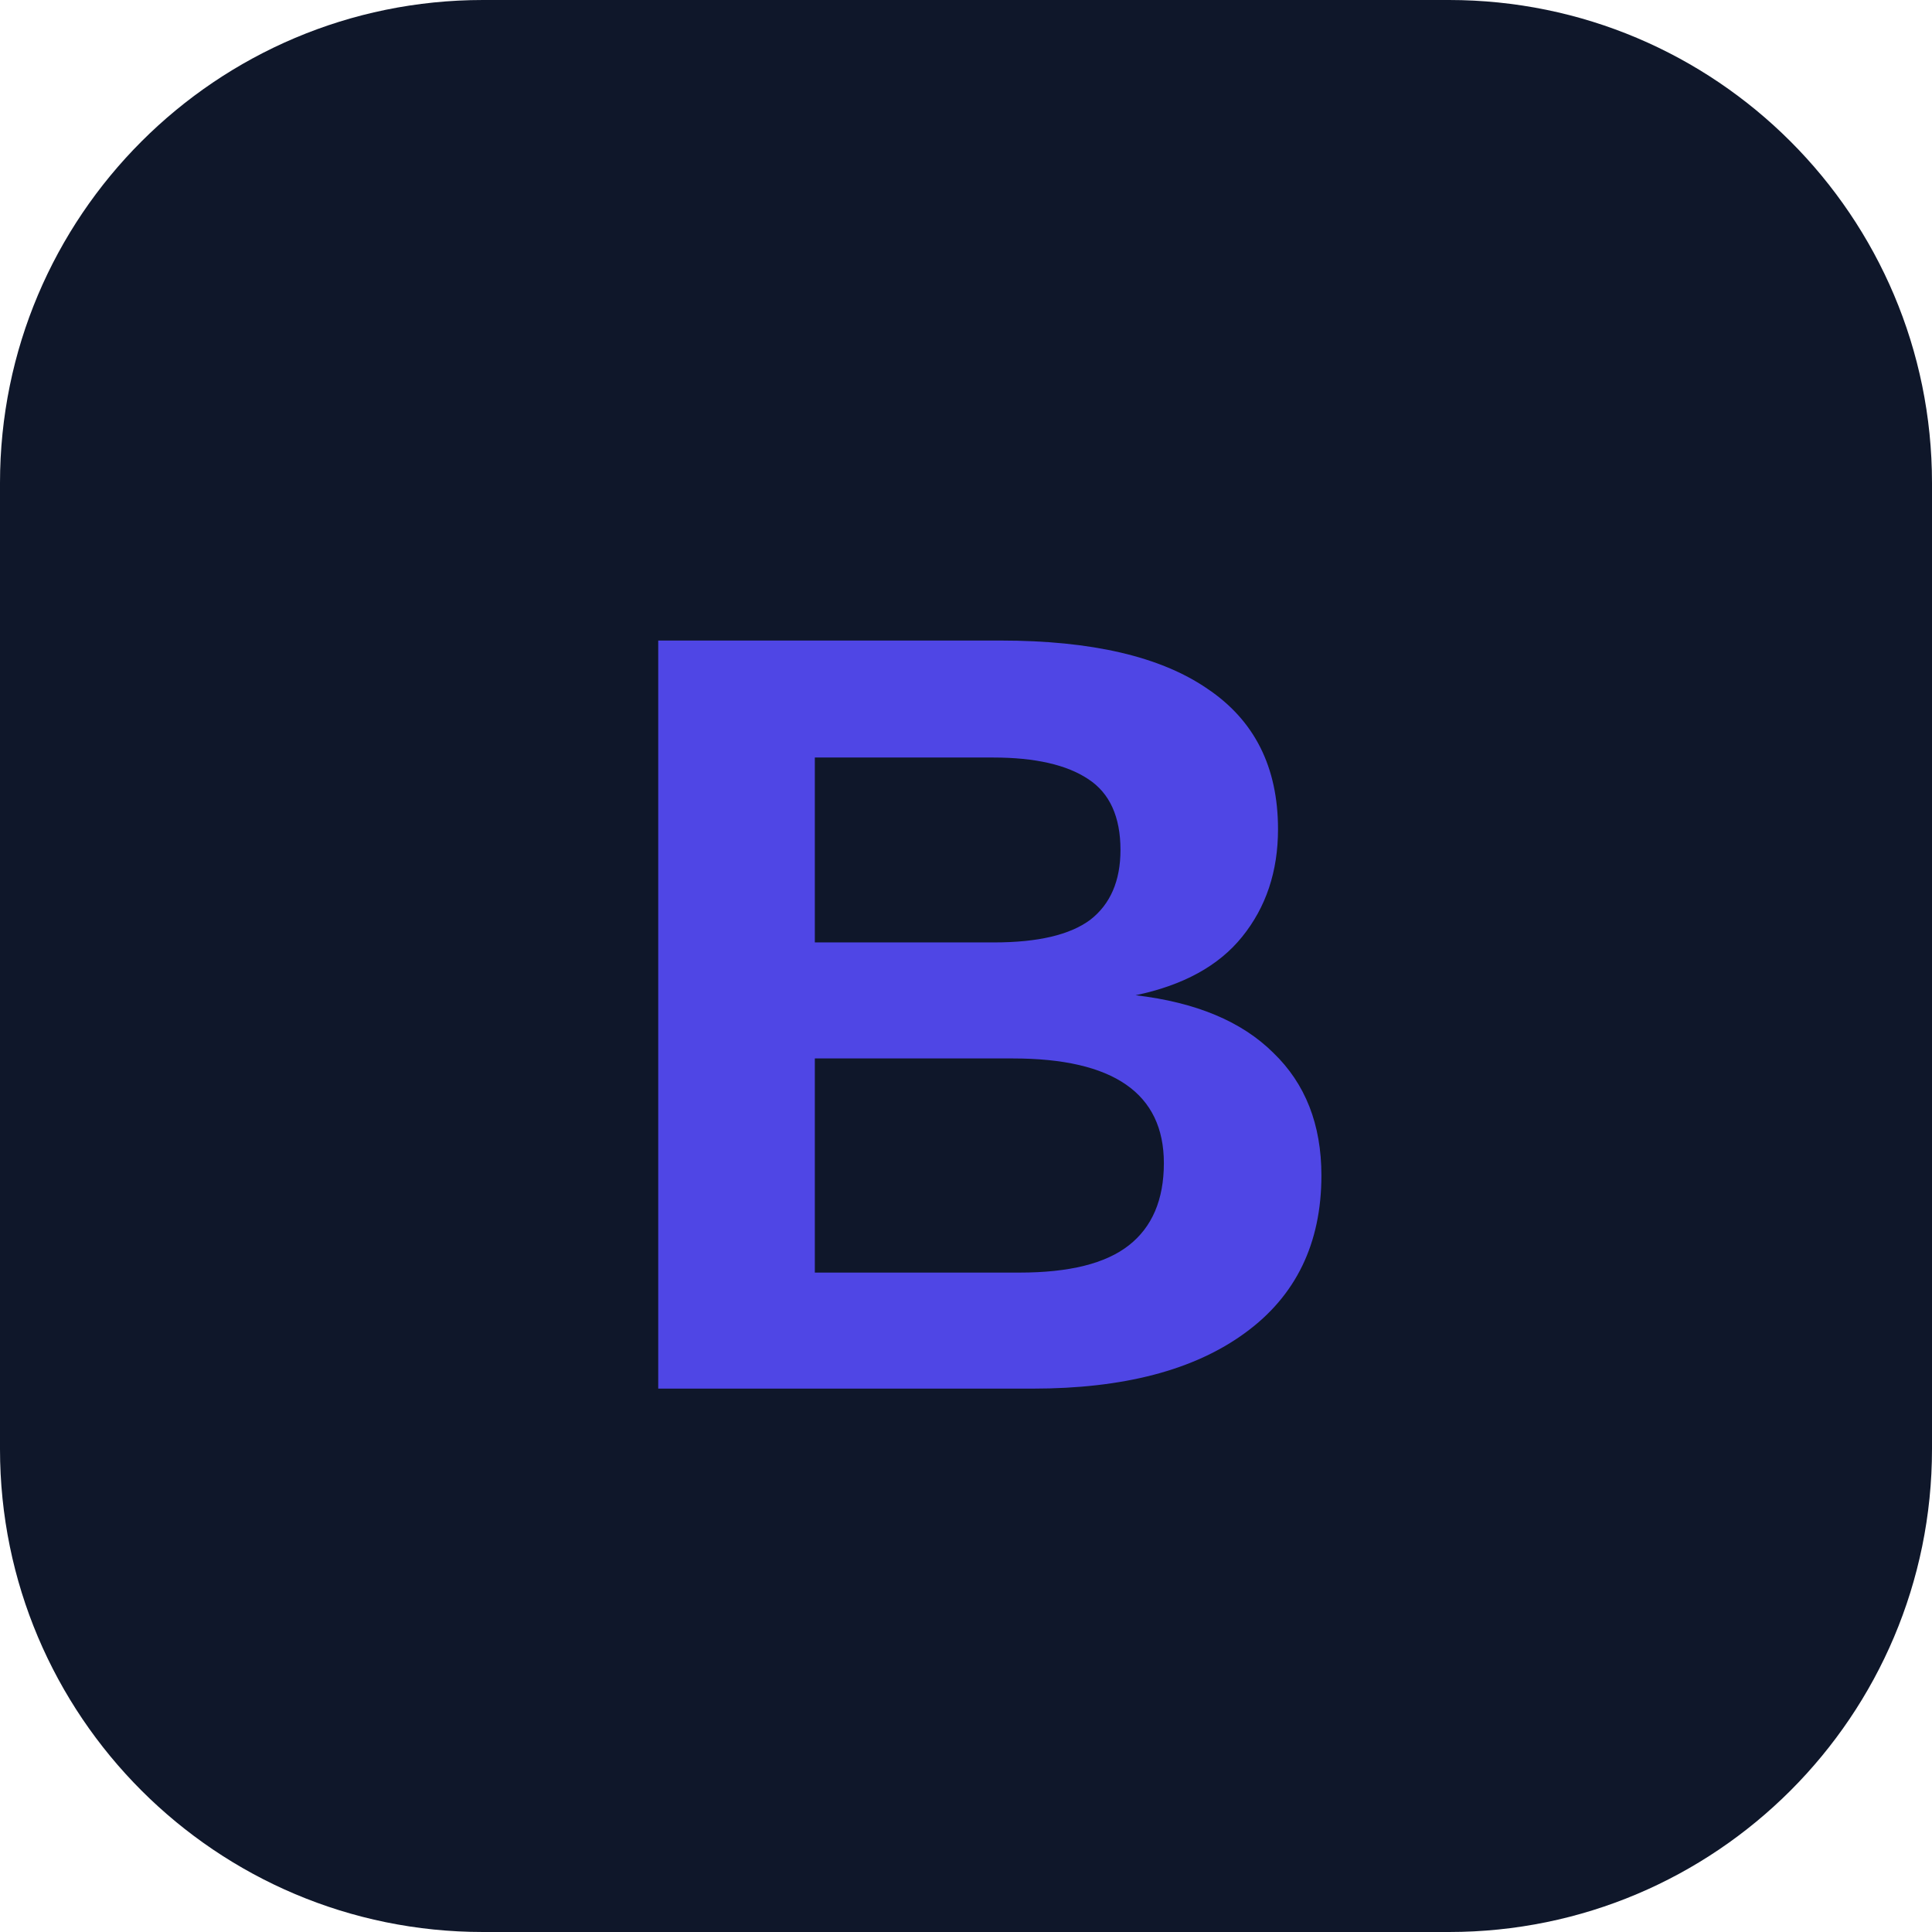
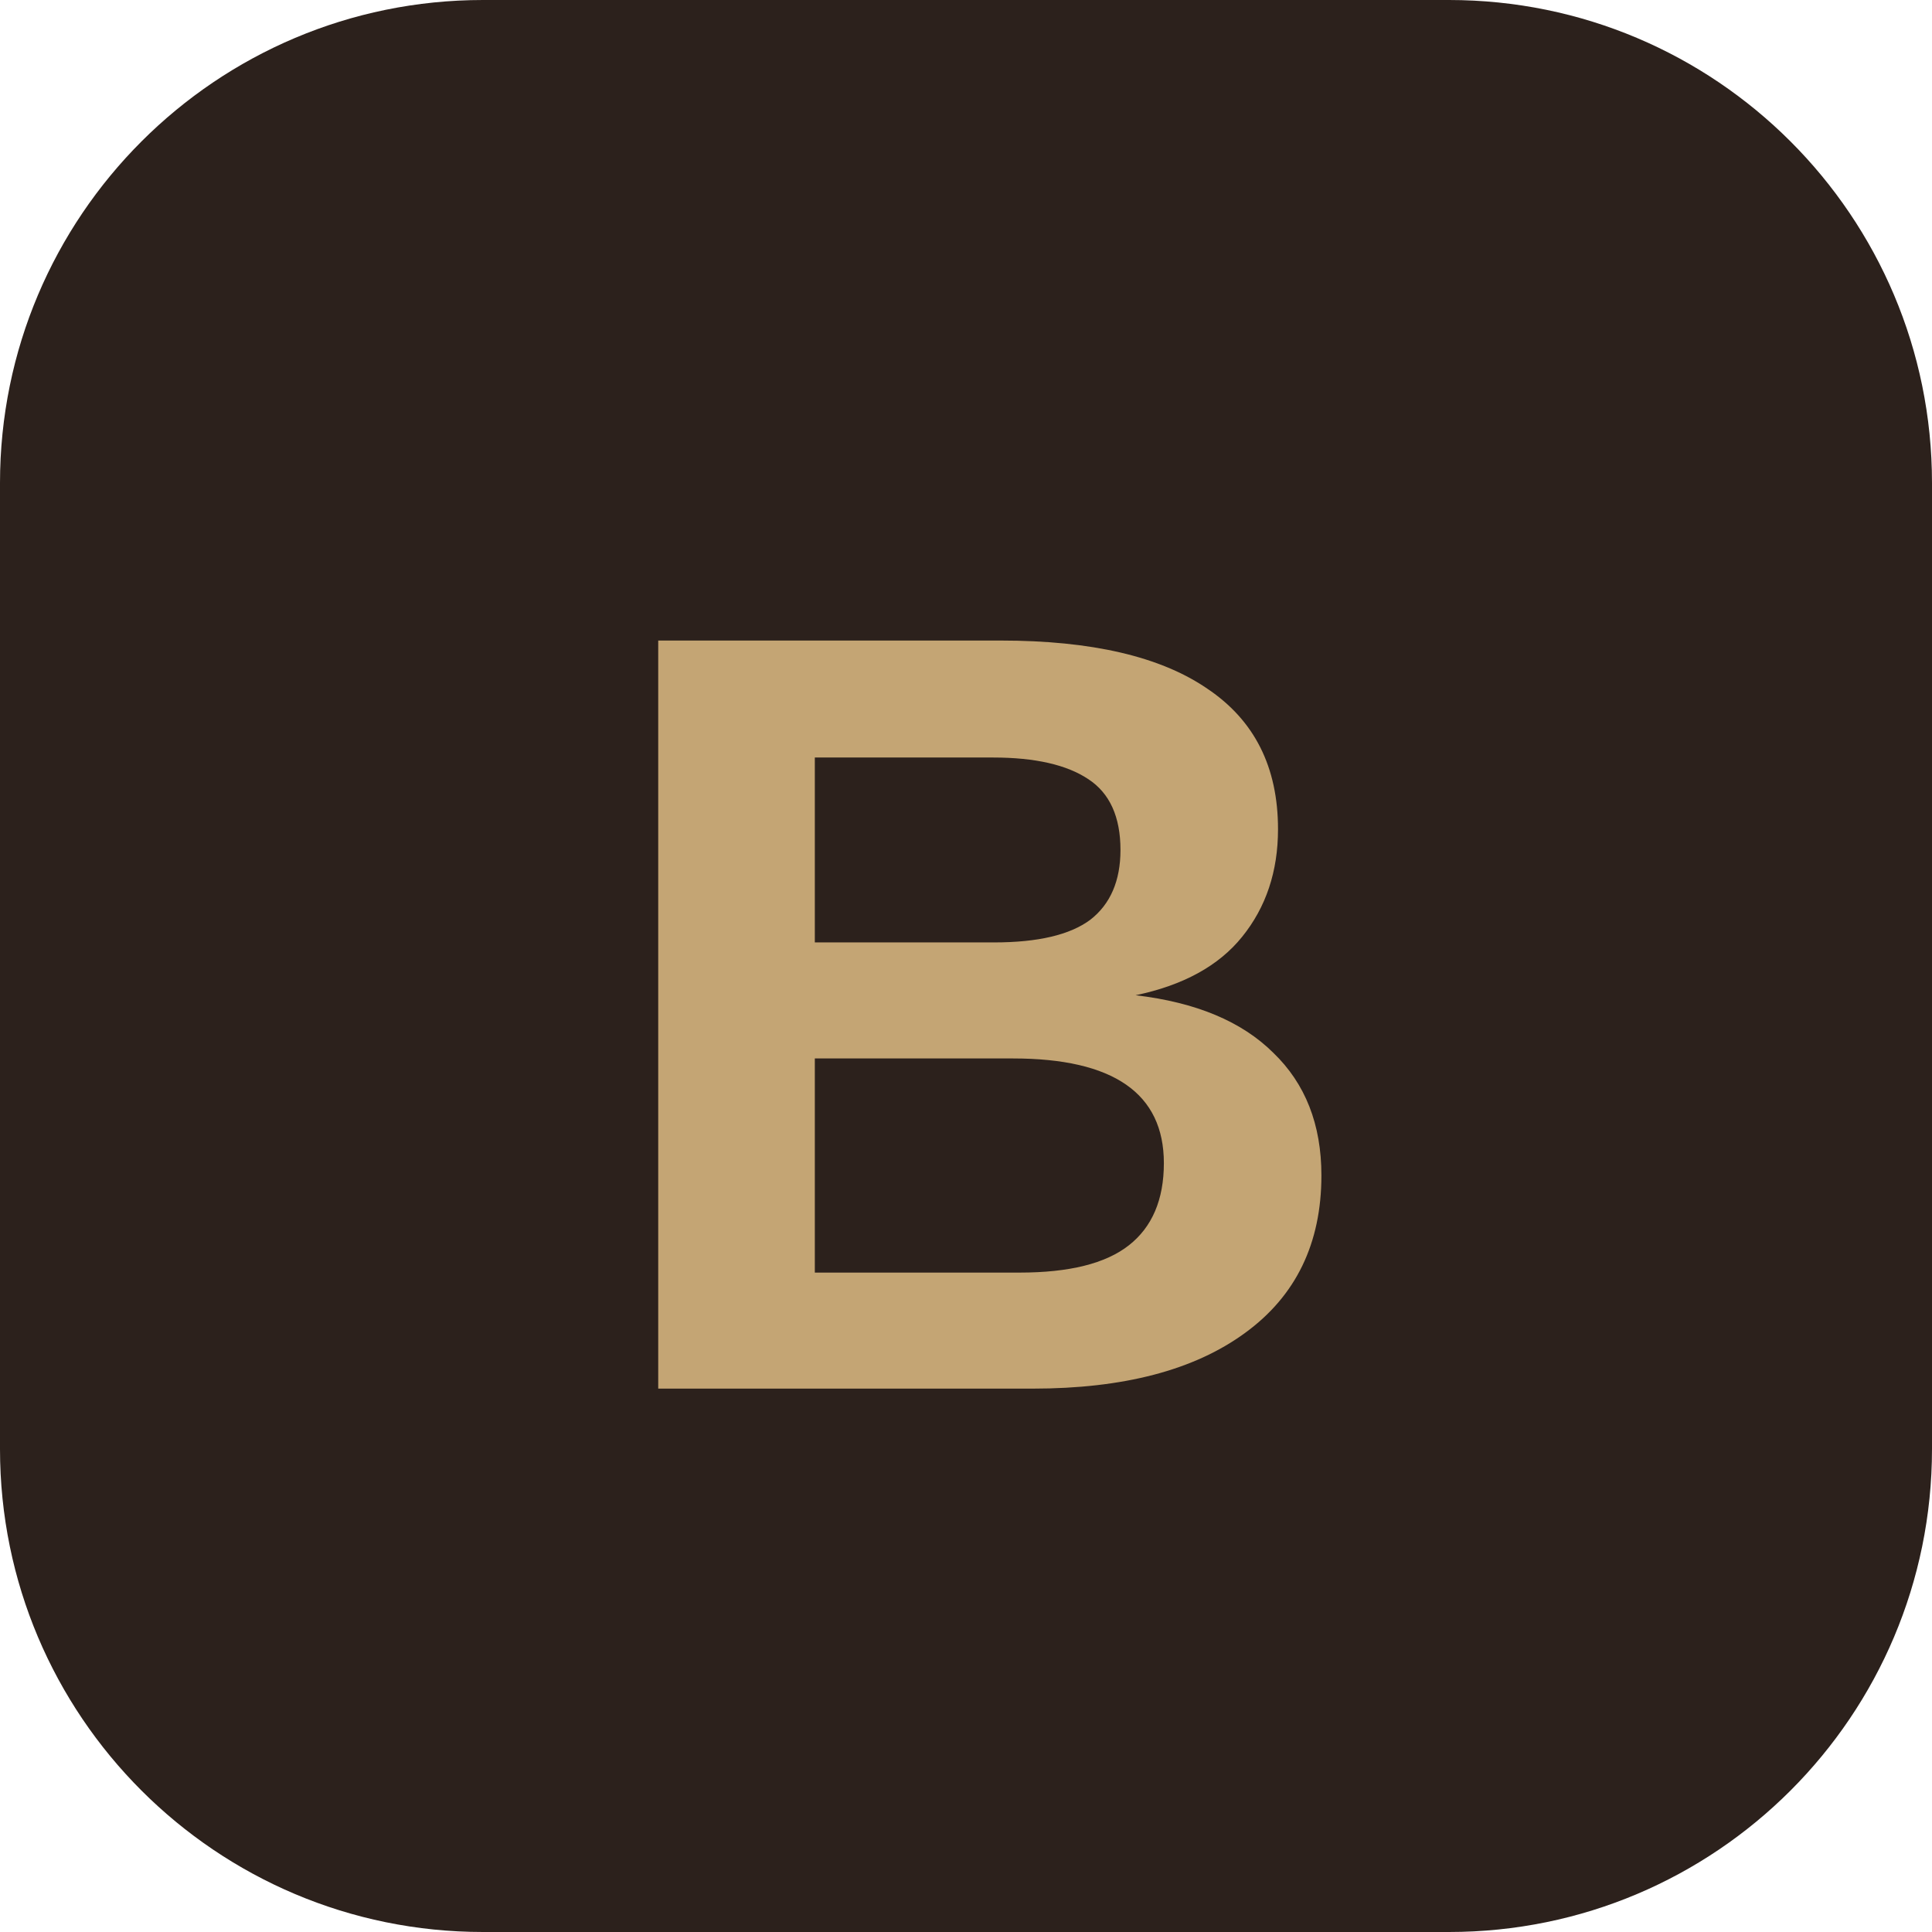
<svg xmlns="http://www.w3.org/2000/svg" viewBox="0 0 32 32">
-   <rect width="32" height="32" rx="8" fill="#0F172A" />
-   <text x="16.2" y="23" text-anchor="middle" font-family="Arial, Helvetica, sans-serif" font-size="18" font-weight="800" fill="#4F46E5">B</text>
+   <rect width="32" height="32" rx="8" fill="#2C211C" />
+   <text x="16.2" y="23" text-anchor="middle" font-family="Arial, Helvetica, sans-serif" font-size="18" font-weight="800" fill="#C4A574">B</text>
</svg>
